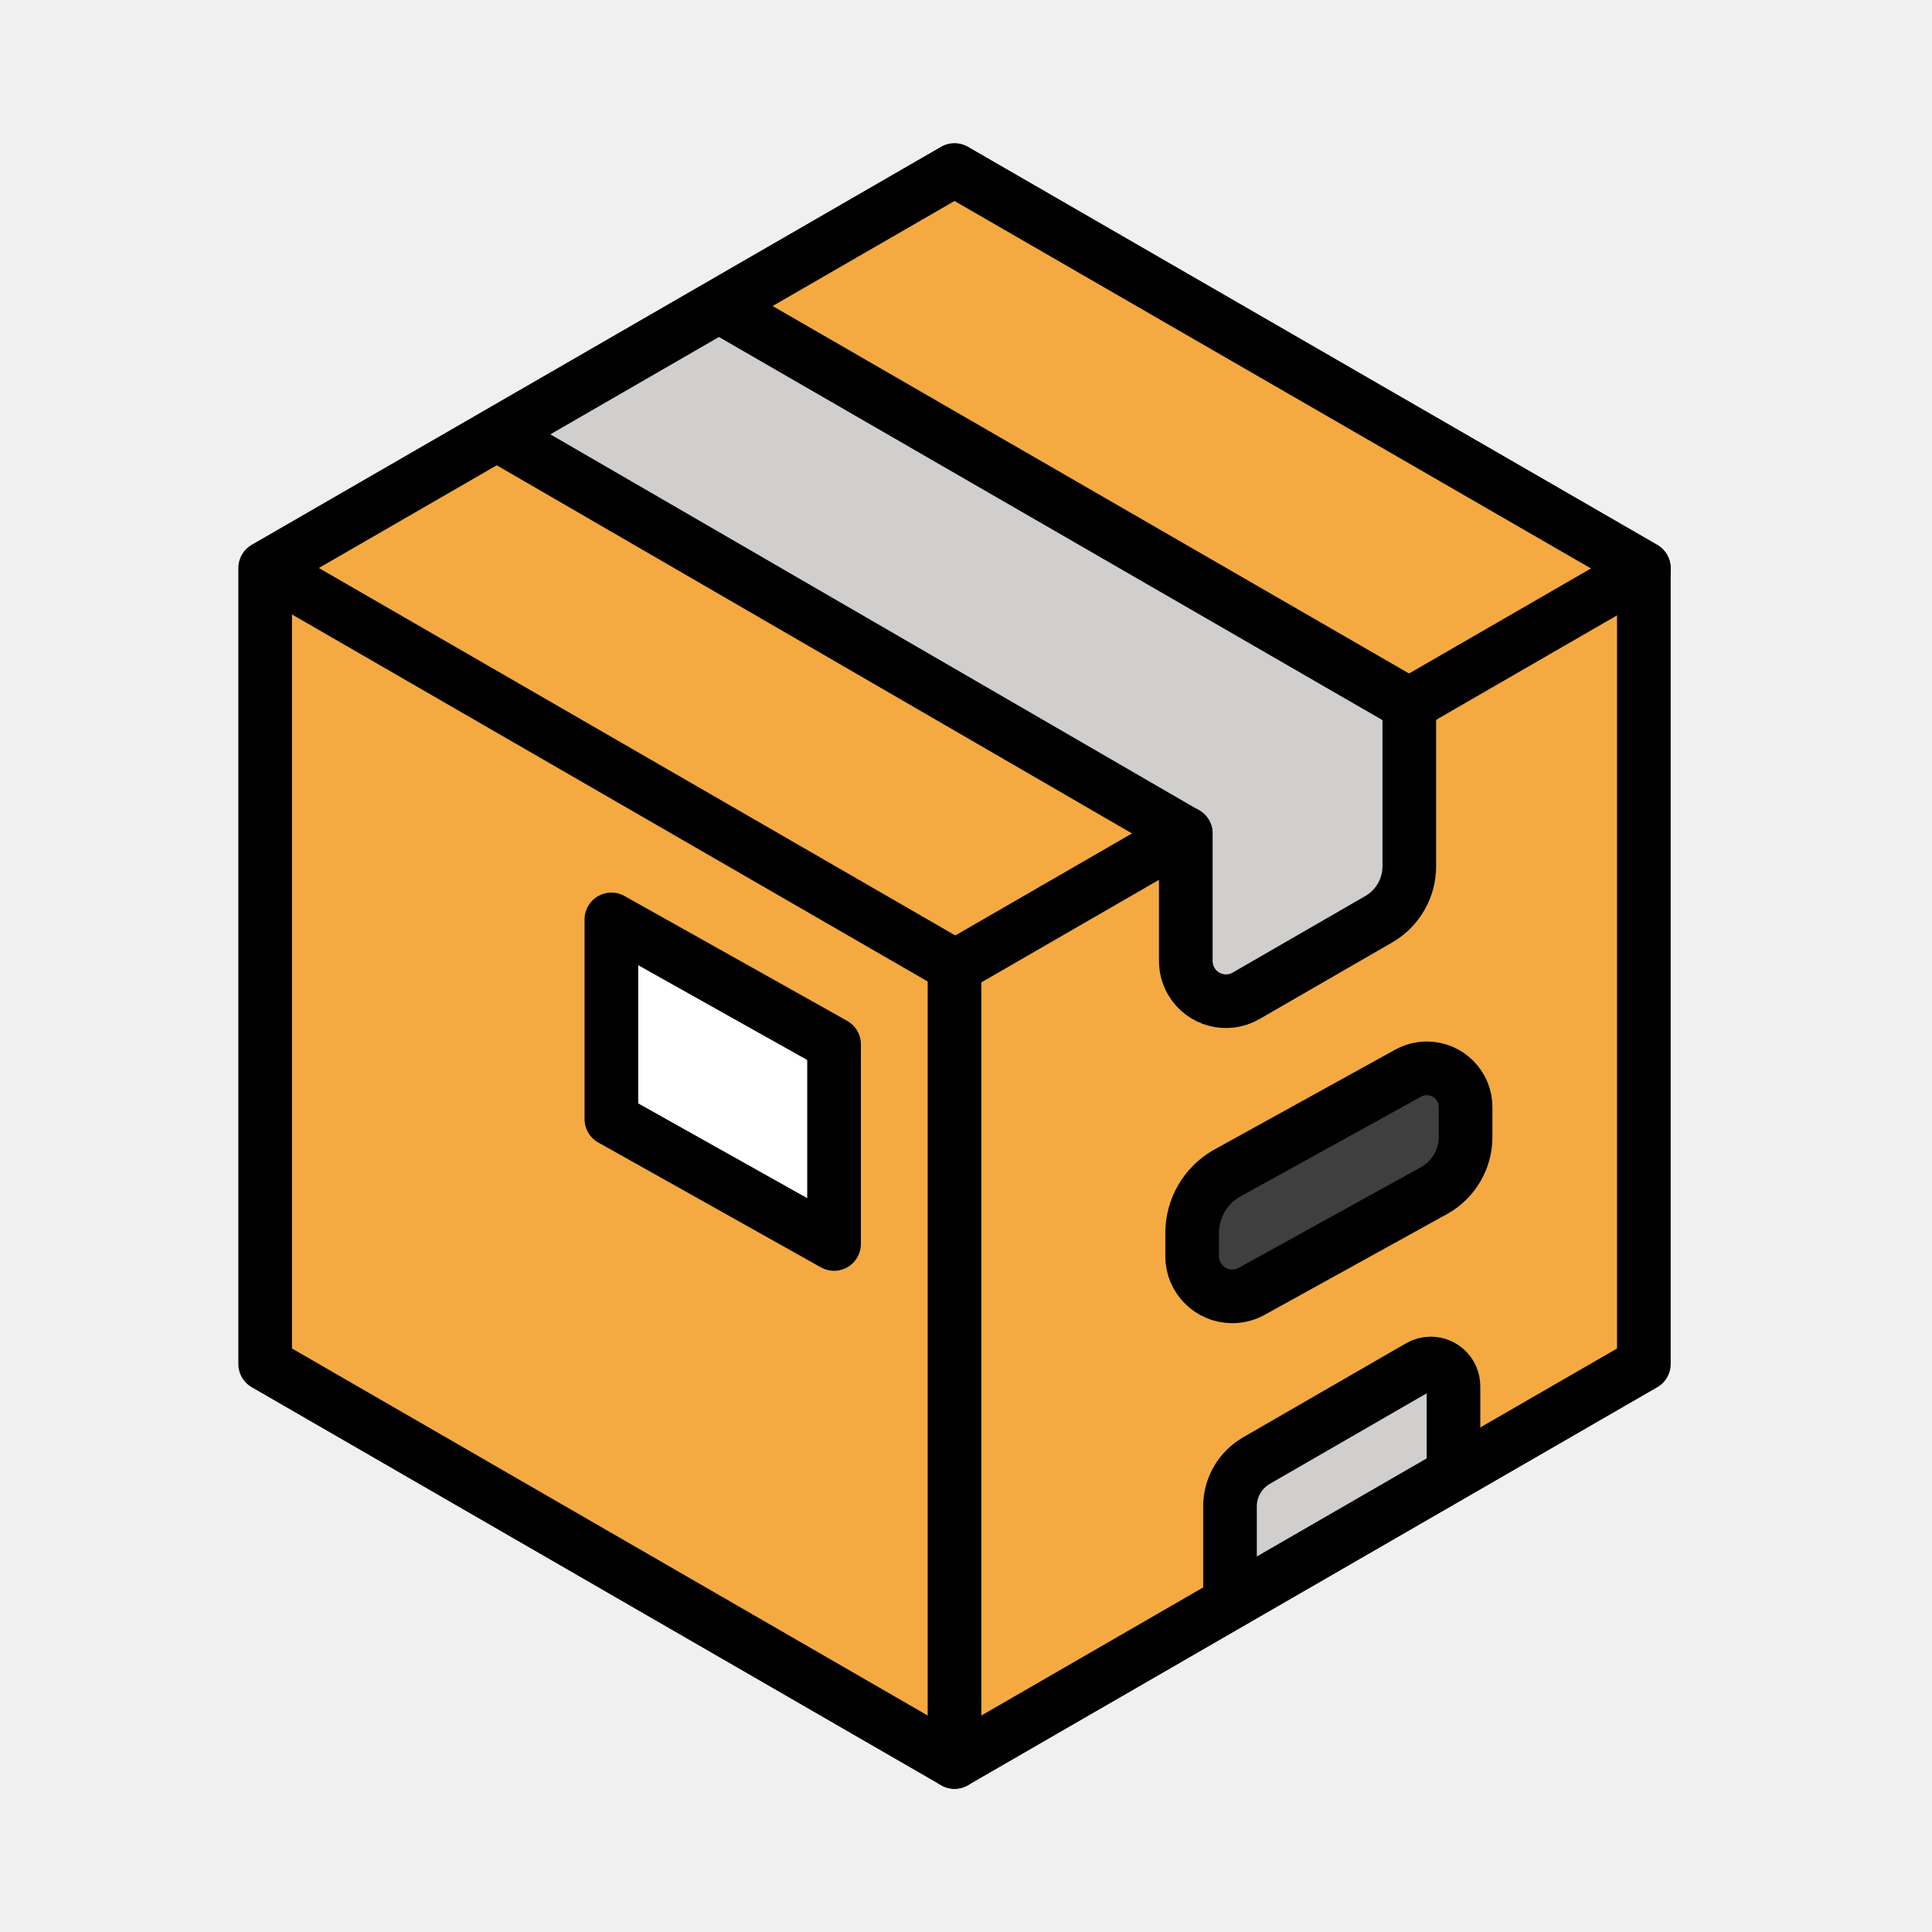
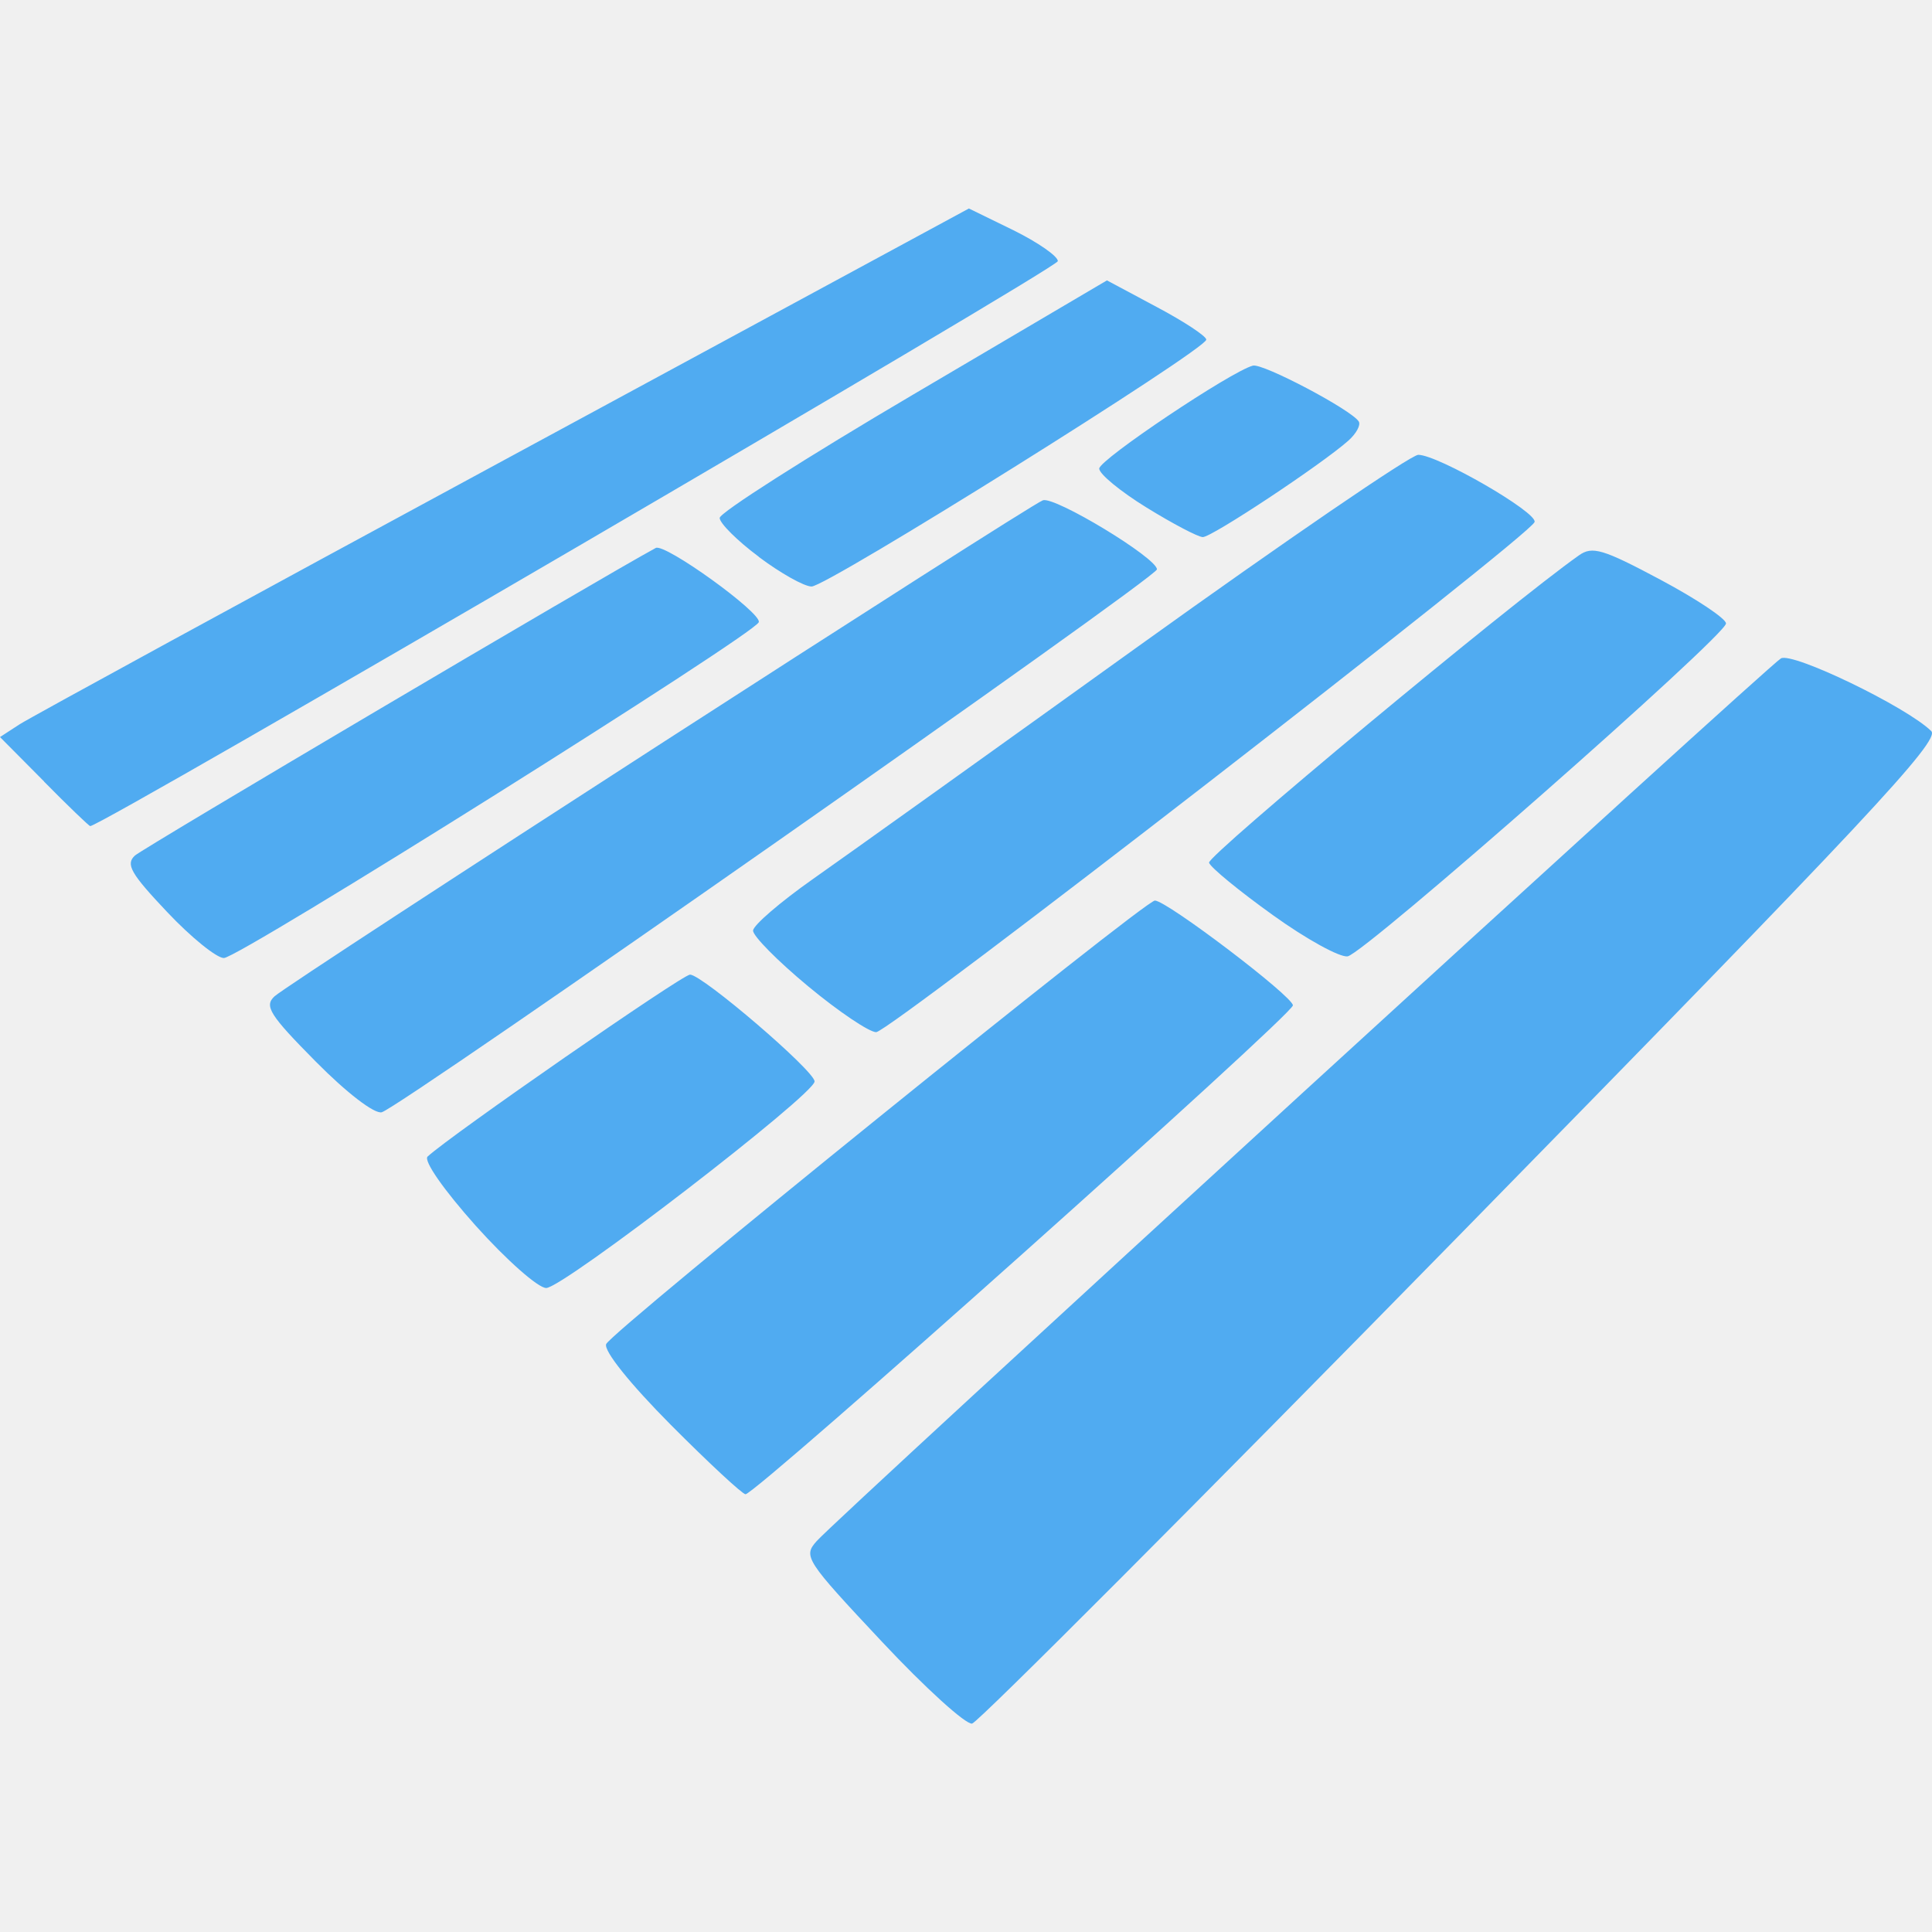
- <svg xmlns="http://www.w3.org/2000/svg" id="emoji" viewBox="0 0 72 72">
-   <g id="color">
-     <path fill="#f4aa41" d="m34.322,64.164c-.175,0-.348-.046-.5-.134l-22.689-13.332c-.309-.179-.5-.509-.5-.866l-.251-27.414c0-.357.191-.688.5-.866l24.19-14.332c.31-.178.69-.178,1,0l22.691,13.082c.478.276.643.887.367,1.366-.087.152-.213.278-.365.365l-23.192,14-.25,27.133c-.002.551-.449.998-1,.998Z" />
-     <polygon fill="#f4aa41" points="36 64.572 60.759 50.464 60.413 21.988 35.572 36.033 36 64.572" />
-     <path fill="#d0cfce" d="m44.441,37.978c-.777-.442-1.254-1.269-1.249-2.163v-4.172l-22.881-15.53c.692-.457,6.218-3.633,6.561-3.723l26.149,13.002c.309.179.5.509.5.866v6.024c-.002,1.171-.626,2.254-1.64,2.841l-4.944,2.854c-.771.451-1.725.451-2.496,0h0Z" />
-     <path fill="#d0cfce" d="m44.838,59.475v-3.336c.002-1.061.567-2.041,1.485-2.572l6.073-3.507c.884-.51,2.013-.207,2.523.677.162.281.247.599.247.923,0,0-.023,1.605-.33,1.847-2.041,1.609-9.999,6.278-9.999,5.968Z" />
-     <path fill="#3f3f3f" d="m44.427,45.946v.868c0,.827.67,1.497,1.497,1.497.263,0,.521-.069.749-.201l6.805-3.76c.705-.407,1.14-1.16,1.14-1.974v-1.118c0-.798-.647-1.444-1.444-1.444-.254,0-.502.067-.722.194l-6.745,3.725c-.791.457-1.278,1.301-1.278,2.214Z" />
-     <polygon fill="#fff" points="31.083 38.917 22.785 34.264 22.785 41.706 31.083 46.359 31.083 38.917" />
-   </g>
-   <g id="line">
-     <polygon fill="none" stroke="#000" stroke-linecap="round" stroke-linejoin="round" stroke-width="2" points="61.262 21.168 35.572 6.336 9.882 21.168 9.882 50.832 35.572 65.664 61.262 50.832 61.262 21.168" />
-     <line x1="35.572" x2="35.572" y1="36.033" y2="65.664" fill="none" stroke="#000" stroke-linecap="round" stroke-linejoin="round" stroke-width="2" />
-     <line x1="35.63" x2="9.94" y1="36.033" y2="21.201" fill="none" stroke="#000" stroke-linecap="round" stroke-linejoin="round" stroke-width="2" />
-     <line x1="52.517" x2="61.262" y1="26.25" y2="21.201" fill="none" stroke="#000" stroke-linecap="round" stroke-linejoin="round" stroke-width="2" />
-     <line x1="35.572" x2="44.188" y1="36.033" y2="31.059" fill="none" stroke="#000" stroke-linecap="round" stroke-linejoin="round" stroke-width="2" />
-     <path fill="none" stroke="#000" stroke-linecap="round" stroke-linejoin="round" stroke-width="2" d="m26.884,11.457l25.637,14.802v6.025c0,.815-.435,1.567-1.14,1.974l-4.944,2.854c-.716.413-1.631.168-2.045-.548-.131-.228-.201-.486-.201-.749v-4.749l-25.569-14.818" />
-     <polygon fill="none" stroke="#000" stroke-linecap="round" stroke-linejoin="round" stroke-width="2" points="31.083 38.917 22.785 34.264 22.785 41.706 31.083 46.359 31.083 38.917" />
-     <path fill="none" stroke="#000" stroke-linecap="round" stroke-linejoin="round" stroke-width="2" d="m54.167,54.666v-3.006c0-.468-.379-.847-.847-.847-.149,0-.295.039-.424.114l-6.073,3.506c-.61.352-.985,1.002-.985,1.706v3.336" />
-     <path fill="none" stroke="#000" stroke-linecap="round" stroke-linejoin="round" stroke-width="2" d="m44.427,45.946v.868c0,.827.67,1.497,1.497,1.497.263,0,.521-.069.749-.201l6.805-3.76c.705-.407,1.14-1.16,1.14-1.974v-1.118c0-.798-.647-1.444-1.444-1.444-.254,0-.502.067-.722.194l-6.745,3.725c-.791.457-1.278,1.301-1.278,2.214Z" />
-   </g>
+ <svg xmlns="http://www.w3.org/2000/svg" fill="#50ABF1" role="img" viewBox="0 0 24 24">
+   <path d="M10.953 20.391c-.95-1.013-.978-1.057-.807-1.248.27-.304 11.811-10.868 11.977-10.964.143-.083 1.558.6 1.867.902.119.115-.8 1.098-5.817 6.218-3.277 3.345-6.021 6.095-6.097 6.112-.076.016-.582-.442-1.123-1.02zM8.333 17.7c-.511-.515-.835-.92-.803-1.003.058-.152 6.693-5.515 6.817-5.51.153.005 1.714 1.191 1.714 1.302 0 .116-6.67 6.073-6.8 6.073-.038 0-.456-.388-.928-.862zM5.91 15.227c-.4-.448-.652-.81-.598-.86.28-.26 3.164-2.26 3.26-2.26.154.002 1.547 1.196 1.547 1.327 0 .161-3.124 2.566-3.334 2.566-.1 0-.494-.348-.875-.773zm-1.988-2.04c-.574-.58-.642-.69-.512-.81.187-.174 9.357-6.094 9.545-6.162.146-.053 1.417.716 1.417.858 0 .102-9.401 6.685-9.63 6.744-.091.023-.435-.241-.82-.63zm6.117-.935c-.379-.314-.687-.626-.684-.692.002-.066.337-.354.743-.64.406-.285 2.227-1.587 4.046-2.894 1.82-1.307 3.383-2.376 3.474-2.376.245 0 1.485.717 1.445.835-.057.173-8.012 6.336-8.179 6.337-.086 0-.467-.256-.845-.57zm-7.963-.923c-.452-.478-.518-.593-.4-.701.103-.093 5.783-3.449 6.47-3.821.114-.062 1.318.807 1.28.922-.05.15-6.456 4.172-6.645 4.172-.09 0-.408-.257-.705-.572Zm13.735.038c-.416-.298-.772-.59-.792-.65-.028-.083 3.74-3.215 4.595-3.818.166-.118.297-.079 1.01.301.45.24.818.485.817.545-.002.152-4.487 4.098-4.7 4.135-.096.016-.515-.214-.93-.513zM.547 9.707 0 9.156l.243-.158c.133-.086 2.841-1.563 6.018-3.282l5.775-3.126.553.27c.303.15.552.322.552.384 0 .084-11.875 7.018-12.02 7.018-.015 0-.274-.249-.574-.553zm8.88-2.79c-.269-.2-.487-.418-.487-.483s1.083-.755 2.406-1.534l2.405-1.417.617.33c.34.18.617.363.617.406 0 .122-4.715 3.07-4.904 3.067-.092-.001-.387-.167-.655-.368Zm4.816-.612c-.325-.2-.589-.418-.588-.484.002-.112 1.64-1.209 1.909-1.279.123-.032 1.226.55 1.315.694.027.044-.031.15-.128.237-.333.296-1.7 1.202-1.81 1.199-.06-.002-.374-.167-.698-.367z" />
</svg>
